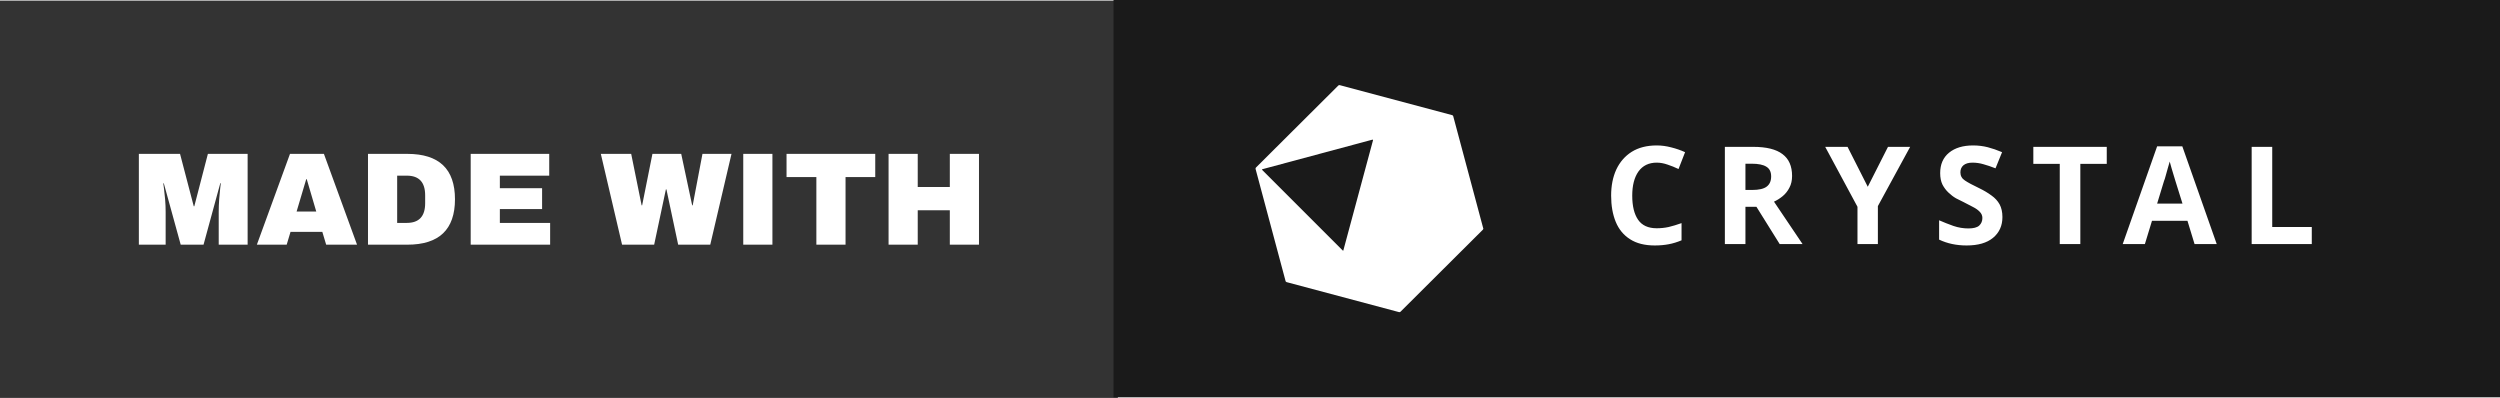
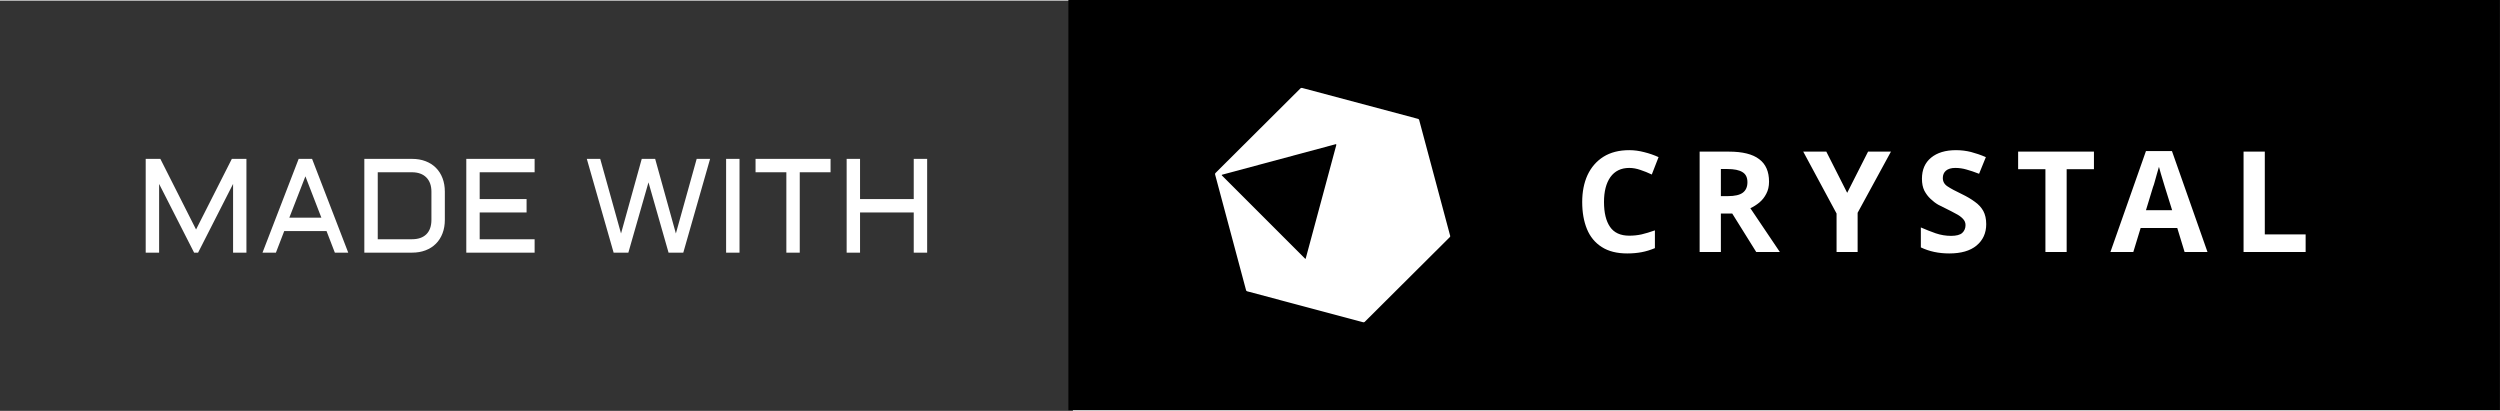
- <svg xmlns="http://www.w3.org/2000/svg" width="58.273mm" height="9.275mm" version="1.1" viewBox="0 0 58.273 9.275">
+ <svg xmlns="http://www.w3.org/2000/svg" width="56.438mm" height="9.275mm" version="1.1" viewBox="0 0 56.438 9.275">
  <defs>
    <filter id="editing-jagged" x="0" y="0" width="1" height="1">
      <feTurbulence baseFrequency="0" result="turb" seed="1" />
      <feDisplacementMap in="SourceGraphic" in2="turb" />
    </filter>
+     <filter id="editing-jagged-6-2" x="0" y="0" width="1" height="1">
+       <feTurbulence baseFrequency="0" result="turb" seed="1" />
+       <feDisplacementMap in="SourceGraphic" in2="turb" />
+     </filter>
  </defs>
-   <rect x="7.9811e-12" y=".015" width="26.056" height="9.26" fill="#333" stroke-width=".254" />
-   <rect x="25.955" width="32.318" height="9.26" fill="#1a1a1a" stroke-width=".304" />
-   <g transform="matrix(.048072 0 0 .048072 1.01 1.0396)" fill="#fff" filter="url(#editing-jagged)">
-     <g transform="translate(42.48,97.015)" fill="#fff">
-       <path d="m56.58 0h-14.02v-15.87q0-2.95 0.22-6.05 0.23-3.1 0.48-5.22 0.26-2.11 0.32-2.68h-0.25l-8.13 29.82h-11.07l-8.19-29.76h-0.26q0.06 0.58 0.35 2.66t0.55 5.18q0.25 3.1 0.25 6.05v15.87h-12.99v-44.03h19.97l6.65 25.41h0.26l6.59-25.41h19.27zm53.05 0h-14.97l-1.86-6.21h-15.42l-1.86 6.21h-14.46l16.06-44.03h16.45zm-24.64-31.74-4.67 15.68h9.54l-4.61-15.68zm49.03-12.29q23.1 0 23.1 22.01 0 22.02-23.1 22.02h-19.08v-44.03zm-4.93 10.56v22.91h4.67q8.9 0 8.9-9.54v-3.84q0-9.53-8.9-9.53zm35.65 33.47v-44.03h38.08v10.56h-23.94v6.08h20.48v10.11h-20.48v6.72h24.38v10.56zm116.16 0h-15.56l-5.69-26.82h-0.26l-5.69 26.82h-15.56l-10.3-44.03h14.72l5.06 24.96h0.25l4.99-24.96h13.96l5.31 24.96h0.25l4.74-24.96h14.08zm30.14 0h-14.14v-44.03h14.14zm49.86-32.77h-14.4v32.77h-14.15v-32.77h-14.46v-11.26h43.01zm50.3 32.77h-14.14v-16.7h-15.56v16.7h-14.14v-44.03h14.14v16.06h15.56v-16.06h14.14z" fill="#fff" />
+   <g transform="translate(18.785 -1.8521)">
+     <rect x="-18.785" y="1.867" width="24.221" height="9.26" fill="#333" stroke-width=".245" />
+     <g transform="matrix(.047244 0 0 .047244 -18.486 2.9539)" fill="#fff" filter="url(#editing-jagged-6-2)">
+       <g transform="translate(57.545 97.405)" fill="#fff">
+         <path d="m30.78 0h-1.9l-16.72-32.84v32.84h-6.41v-44.81h7l17.06 33.75 17.1-33.75h6.97v44.81h-6.38v-32.84zm48.06-44.81h6.41l17.28 44.81h-6.4l-3.97-10.31h-20.22l-3.97 10.31h-6.41zm3.22 8.34-7.68 19.75h15.31zm34.57 30.06h16.37q4.47 0 6.88-2.4 2.4-2.41 2.4-6.88v-13.44q0-2.18-0.62-3.9-0.63-1.72-1.83-2.92-1.2-1.21-2.92-1.83-1.72-0.63-3.91-0.63h-16.37zm16.37 6.41h-22.78v-44.81h22.78q3.59 0 6.48 1.11 2.9 1.11 4.94 3.15 2.05 2.05 3.16 4.96 1.11 2.9 1.11 6.46v13.44q0 3.56-1.11 6.47t-3.16 4.95q-2.04 2.05-4.94 3.16-2.89 1.11-6.48 1.11zm25.94 0v-44.81h32.65v6.4h-26.25v12.82h22.41v6.4h-22.41v12.78h26.25v6.41zm77.44 0h-7.04l-12.81-44.81h6.41l9.94 35.65 9.9-35.65h6.41l9.9 35.65 9.94-35.65h6.41l-12.81 44.81h-7.04l-9.59-33.59zm46.71-44.81h6.41v44.81h-6.41zm14.07 6.4v-6.4h35.84v6.4h-14.72v38.41h-6.4v-38.41zm75.59-6.4h6.41v44.81h-6.41v-19.19h-25.66v19.19h-6.4v-44.81h6.4v19.22h25.66z" fill="#fff" />
+       </g>
+     </g>
+     <rect x="5.334" y="1.852" width="32.318" height="9.26" stroke-width=".304" />
+     <g transform="matrix(.26458 0 0 .26458 -21.168 1.8521)">
+       <path d="m132.74 20.116-2.645-9.884c0-0.029-0.029-0.058-0.087-0.087l-9.913-2.645c-0.029 0-0.087 0-0.116 0.029l-7.267 7.238c-0.029 0.029-0.029 0.058-0.029 0.116l2.645 9.884c0 0.029 0.029 0.058 0.087 0.087l9.913 2.645c0.029 0 0.087 0 0.116-0.029l7.267-7.238c0.029-0.058 0.058-0.087 0.029-0.116zm-9.709-7.762-2.616 9.709c0 0.029-0.029 0.029-0.058 0l-7.093-7.093c-0.029-0.029 0-0.029 0-0.058l9.738-2.616c0 0.029 0.029 0.029 0.029 0.058z" fill="#fff" stroke-width=".291" />
+       <text x="174.72" y="21.5" fill="#ffffff" font-family="Montserrat, sans-serif" font-size="12px" font-weight="900" letter-spacing="2" text-anchor="middle">CRYSTAL</text>
    </g>
  </g>
-   <g transform="matrix(.26458 0 0 .26458 -.54739 6.0695e-5)">
-     <path d="m132.74 20.116-2.645-9.884c0-0.029-0.029-0.058-0.087-0.087l-9.913-2.645c-0.029 0-0.087 0-0.116 0.029l-7.267 7.238c-0.029 0.029-0.029 0.058-0.029 0.116l2.645 9.884c0 0.029 0.029 0.058 0.087 0.087l9.913 2.645c0.029 0 0.087 0 0.116-0.029l7.267-7.238c0.029-0.058 0.058-0.087 0.029-0.116zm-9.709-7.762-2.616 9.709c0 0.029-0.029 0.029-0.058 0l-7.093-7.093c-0.029-0.029 0-0.029 0-0.058l9.738-2.616c0 0.029 0.029 0.029 0.029 0.058z" fill="#fff" stroke-width=".291" />
-     <text x="174.72" y="21.5" fill="#ffffff" font-family="Montserrat, sans-serif" font-size="12px" font-weight="900" letter-spacing="2" text-anchor="middle">CRYSTAL</text>
-   </g>
</svg>
